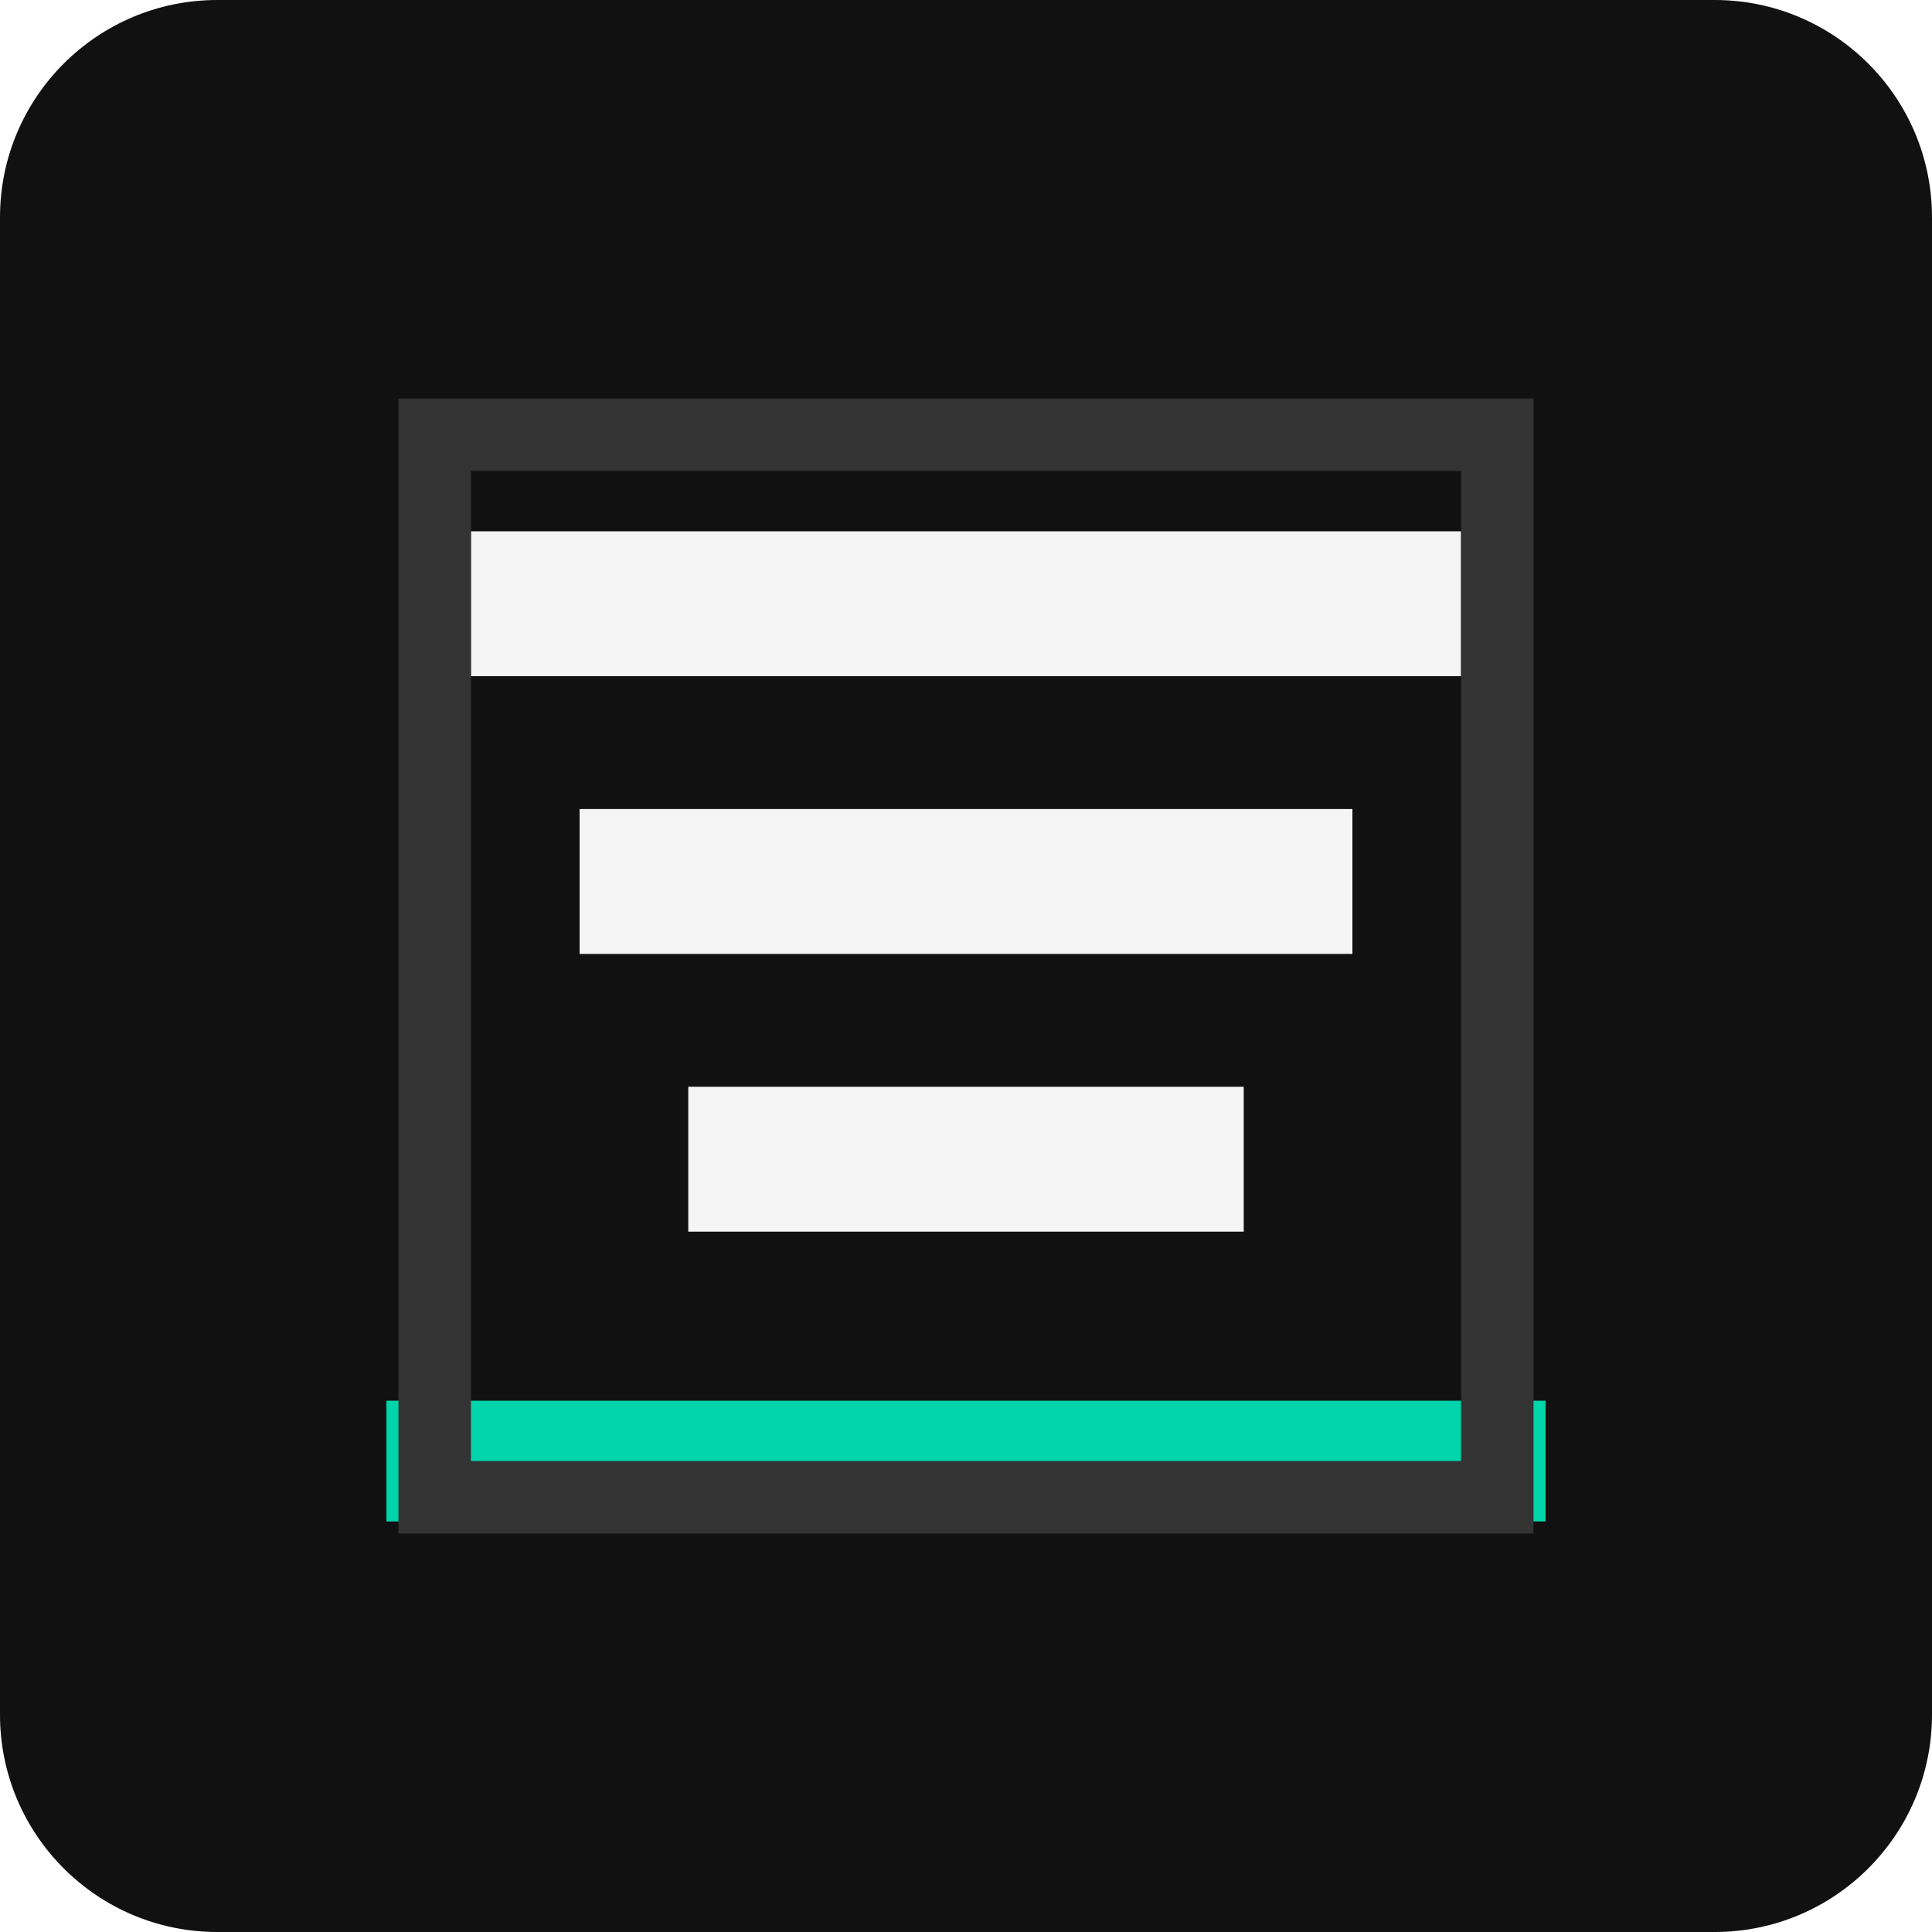
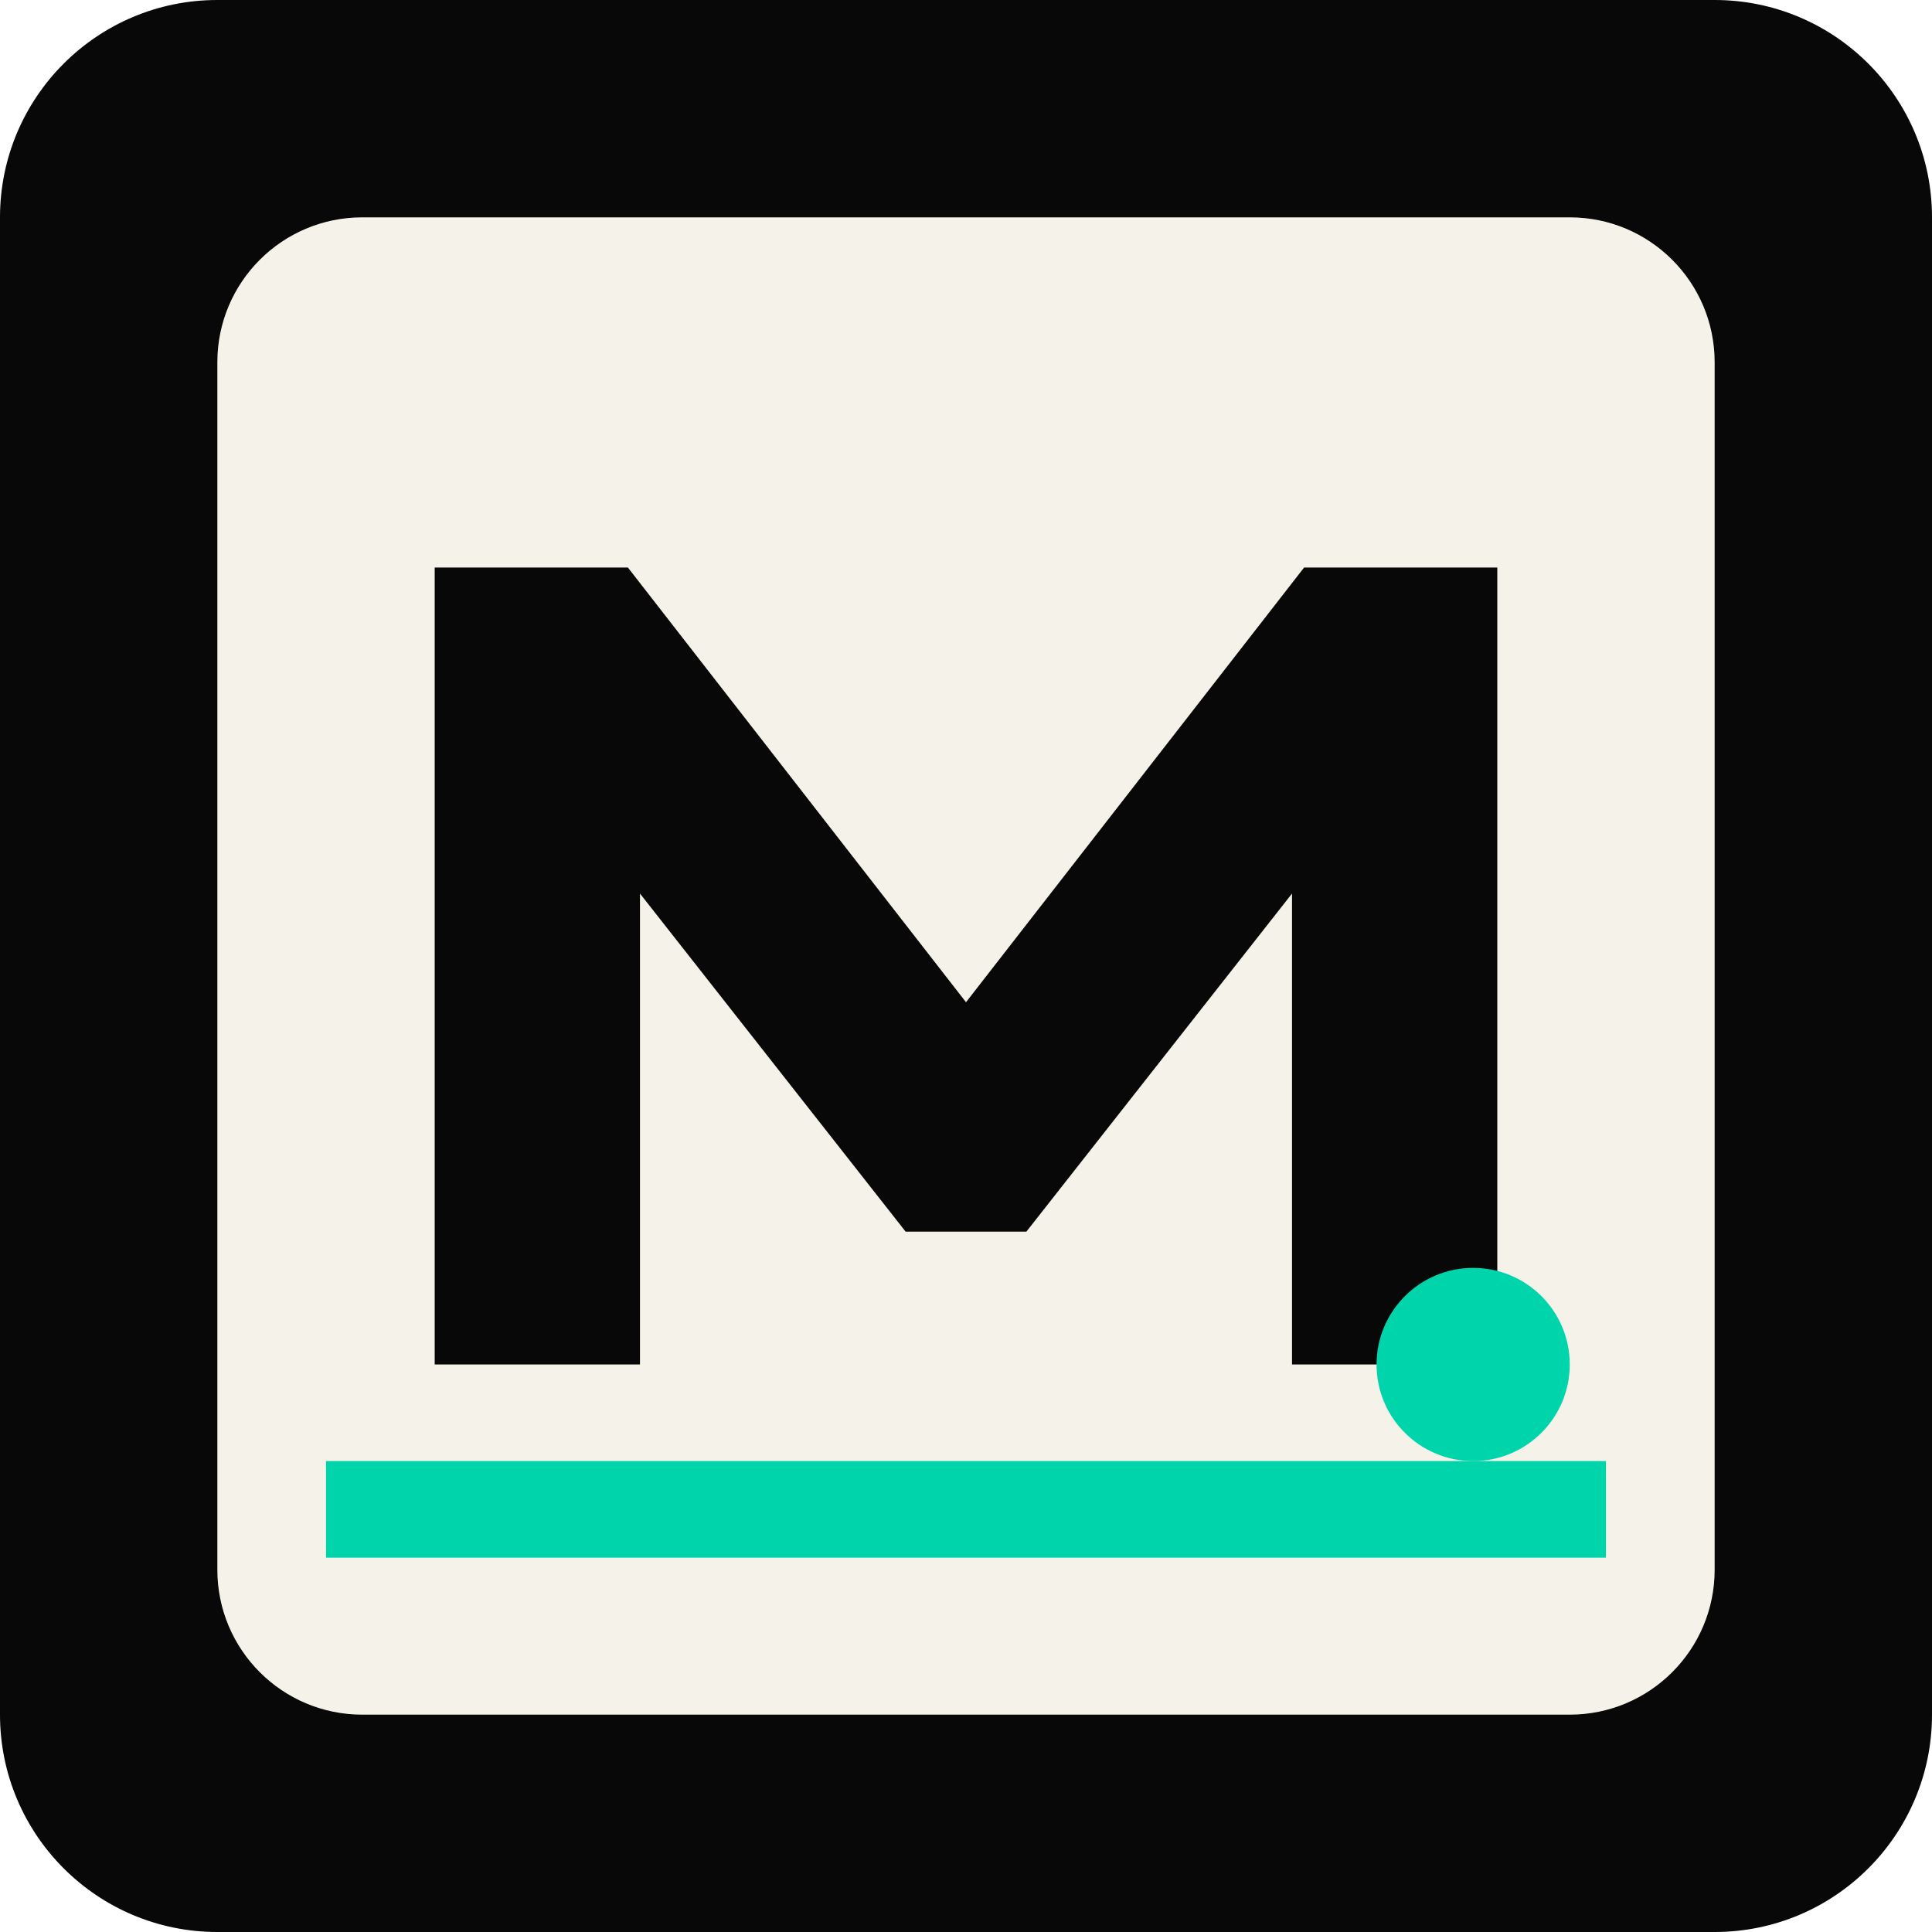
- <svg xmlns="http://www.w3.org/2000/svg" viewBox="0 0 160 160" role="img" aria-label="Mr White mark">
-   <rect width="160" height="160" rx="18" fill="#111111" />
-   <path d="M39 44h82v12H39zM48 67h64v12H48zM57 90h46v12H57z" fill="#f5f5f5" />
-   <path d="M37 121h86" stroke="#00d4aa" stroke-width="10" stroke-linecap="square" />
-   <path d="M36 36h88v88H36z" fill="none" stroke="#333333" stroke-width="6" />
+ <svg xmlns="http://www.w3.org/2000/svg" viewBox="0 0 160 160" role="img" aria-label="M.Blanc mark">
+   <rect width="160" height="160" rx="18" fill="#070807" />
+   <rect x="18" y="18" width="124" height="124" rx="12" fill="#f5f2e9" />
+   <path d="M36 113V47h16l28 36 28-36h16v66h-17V74l-22 28H75L53 74v39H36z" fill="#070807" />
+   <circle cx="122" cy="113" r="8" fill="#00d4aa" />
+   <path d="M31 125h98" stroke="#00d4aa" stroke-width="8" stroke-linecap="square" />
</svg>
